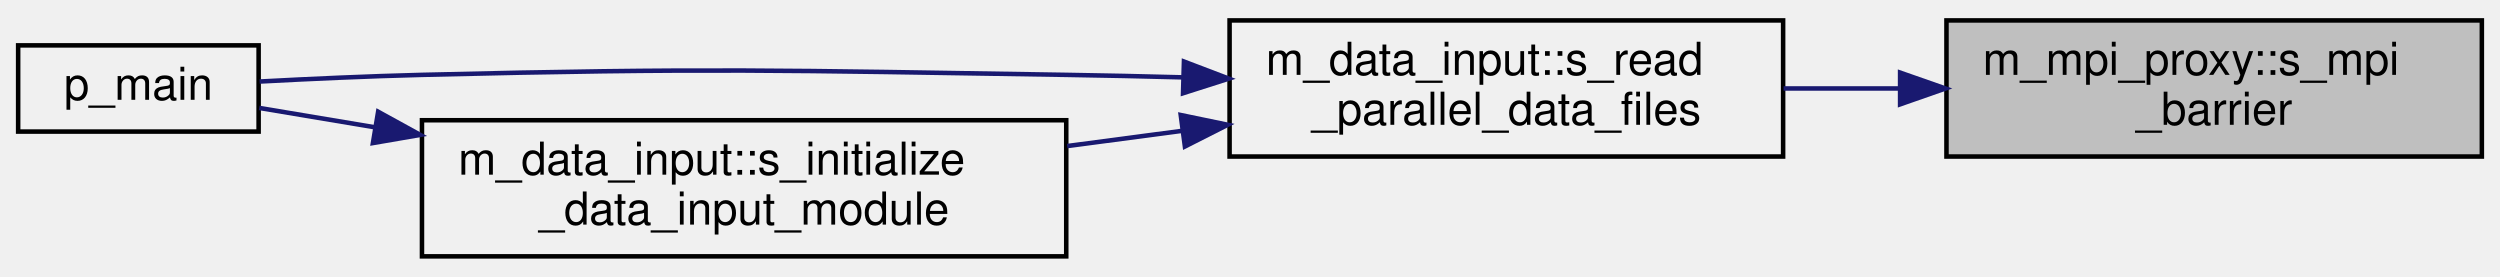
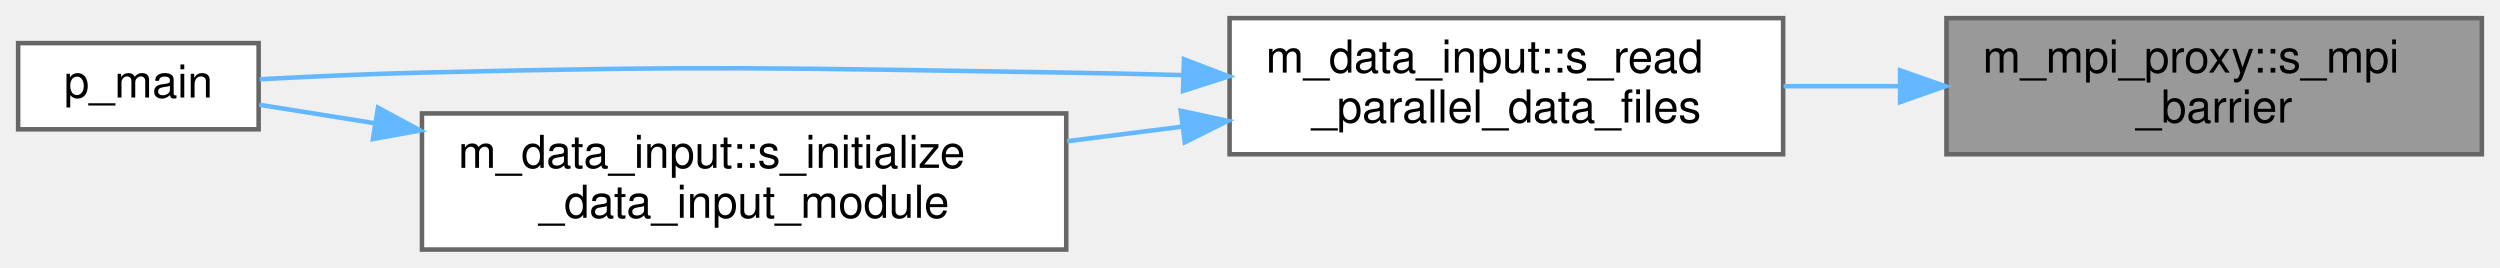
- <svg xmlns="http://www.w3.org/2000/svg" xmlns:xlink="http://www.w3.org/1999/xlink" width="551pt" height="61pt" viewBox="0.00 0.00 551.00 61.00">
-   <g id="graph0" class="graph" transform="scale(1 1) rotate(0) translate(4 57)">
+ <svg xmlns="http://www.w3.org/2000/svg" xmlns:xlink="http://www.w3.org/1999/xlink" width="551pt" height="59pt" viewBox="0.00 0.00 551.00 59.00">
+   <g id="graph0" class="graph" transform="scale(1 1) rotate(0) translate(4 55)">
    <g id="node1" class="node">
      <g id="a_node1">
        <a xlink:title="Halts all processes until all have reached barrier.">
-           <polygon fill="#bfbfbf" stroke="black" points="425,-22.5 425,-52.5 543,-52.5 543,-22.5 425,-22.5" />
-           <text text-anchor="start" x="433" y="-40.5" font-family="Helvetica,sans-Serif" font-size="10.00">m_mpi_proxy::s_mpi</text>
-           <text text-anchor="middle" x="484" y="-29.5" font-family="Helvetica,sans-Serif" font-size="10.00">_barrier</text>
+           <polygon fill="#999999" stroke="#666666" points="543,-51 425,-51 425,-21 543,-21 543,-51" />
+           <text text-anchor="start" x="433" y="-39" font-family="Helvetica,sans-Serif" font-size="10.00">m_mpi_proxy::s_mpi</text>
+           <text text-anchor="middle" x="484" y="-28" font-family="Helvetica,sans-Serif" font-size="10.00">_barrier</text>
        </a>
      </g>
    </g>
    <g id="node2" class="node">
      <g id="a_node2">
        <a xlink:href="namespacem__data__input.html#a0dd37369dd52b1299b06563f96c25805" target="_top" xlink:title="This subroutine is called at each time-step that has to be post-processed in order to parallel-read t...">
-           <polygon fill="none" stroke="black" points="267,-22.5 267,-52.5 389,-52.5 389,-22.5 267,-22.5" />
-           <text text-anchor="start" x="275" y="-40.5" font-family="Helvetica,sans-Serif" font-size="10.00">m_data_input::s_read</text>
-           <text text-anchor="middle" x="328" y="-29.5" font-family="Helvetica,sans-Serif" font-size="10.00">_parallel_data_files</text>
+           <polygon fill="white" stroke="#666666" points="389,-51 267,-51 267,-21 389,-21 389,-51" />
+           <text text-anchor="start" x="275" y="-39" font-family="Helvetica,sans-Serif" font-size="10.00">m_data_input::s_read</text>
+           <text text-anchor="middle" x="328" y="-28" font-family="Helvetica,sans-Serif" font-size="10.00">_parallel_data_files</text>
        </a>
      </g>
    </g>
    <g id="edge1" class="edge">
-       <path fill="none" stroke="midnightblue" d="M414.53,-37.5C406.06,-37.5 397.44,-37.5 389.1,-37.5" />
-       <polygon fill="midnightblue" stroke="midnightblue" points="414.78,-41 424.78,-37.5 414.78,-34 414.78,-41" />
+       <path fill="none" stroke="#63b8ff" d="M414.53,-36C406.06,-36 397.44,-36 389.1,-36" />
+       <polygon fill="#63b8ff" stroke="#63b8ff" points="414.78,-39.5 424.78,-36 414.78,-32.5 414.78,-39.5" />
    </g>
    <g id="node3" class="node">
      <g id="a_node3">
        <a xlink:href="p__main_8f90.html#aeec10ee8e2940c953967da3e374e1579" target="_top" xlink:title="The post-process restructures raw unformatted data, outputted by the simulation, into a formatted dat...">
-           <polygon fill="none" stroke="black" points="0,-28 0,-47 53,-47 53,-28 0,-28" />
-           <text text-anchor="middle" x="26.5" y="-35" font-family="Helvetica,sans-Serif" font-size="10.00">p_main</text>
+           <polygon fill="white" stroke="#666666" points="53,-45.5 0,-45.5 0,-26.5 53,-26.5 53,-45.5" />
+           <text text-anchor="middle" x="26.5" y="-33.5" font-family="Helvetica,sans-Serif" font-size="10.00">p_main</text>
        </a>
      </g>
    </g>
    <g id="edge2" class="edge">
-       <path fill="none" stroke="midnightblue" d="M256.73,-39.95C248.06,-40.18 239.33,-40.37 231,-40.5 167.9,-41.49 152.09,-42.04 89,-40.5 77.24,-40.21 64.24,-39.62 53.22,-39.03" />
-       <polygon fill="midnightblue" stroke="midnightblue" points="256.94,-43.44 266.83,-39.67 256.74,-36.45 256.94,-43.44" />
+       <path fill="none" stroke="#63b8ff" d="M256.73,-38.45C248.06,-38.68 239.33,-38.87 231,-39 167.9,-39.99 152.09,-40.54 89,-39 77.24,-38.71 64.24,-38.12 53.22,-37.53" />
+       <polygon fill="#63b8ff" stroke="#63b8ff" points="256.94,-41.94 266.83,-38.17 256.74,-34.95 256.94,-41.94" />
    </g>
    <g id="node4" class="node">
      <g id="a_node4">
        <a xlink:href="namespacem__data__input.html#a806c2edb19d6a47fd494f8491d2b93d3" target="_top" xlink:title="Computation of parameters, allocation procedures, and/or any other tasks needed to properly setup the...">
-           <polygon fill="none" stroke="black" points="89,-0.5 89,-30.5 231,-30.5 231,-0.5 89,-0.5" />
-           <text text-anchor="start" x="97" y="-18.5" font-family="Helvetica,sans-Serif" font-size="10.00">m_data_input::s_initialize</text>
-           <text text-anchor="middle" x="160" y="-7.5" font-family="Helvetica,sans-Serif" font-size="10.00">_data_input_module</text>
+           <polygon fill="white" stroke="#666666" points="231,-30 89,-30 89,0 231,0 231,-30" />
+           <text text-anchor="start" x="97" y="-18" font-family="Helvetica,sans-Serif" font-size="10.00">m_data_input::s_initialize</text>
+           <text text-anchor="middle" x="160" y="-7" font-family="Helvetica,sans-Serif" font-size="10.00">_data_input_module</text>
        </a>
      </g>
    </g>
    <g id="edge3" class="edge">
-       <path fill="none" stroke="midnightblue" d="M256.5,-28.16C248.13,-27.05 239.58,-25.91 231.21,-24.81" />
-       <polygon fill="midnightblue" stroke="midnightblue" points="256.23,-31.65 266.6,-29.5 257.15,-24.71 256.23,-31.65" />
+       <path fill="none" stroke="#63b8ff" d="M256.5,-27.08C248.13,-26.02 239.58,-24.94 231.21,-23.88" />
+       <polygon fill="#63b8ff" stroke="#63b8ff" points="256.24,-30.58 266.6,-28.36 257.12,-23.63 256.24,-30.58" />
    </g>
    <g id="edge4" class="edge">
-       <path fill="none" stroke="midnightblue" d="M78.59,-28.95C69.45,-30.48 60.71,-31.94 53.13,-33.21" />
-       <polygon fill="midnightblue" stroke="midnightblue" points="79.34,-32.38 88.63,-27.27 78.19,-25.47 79.34,-32.38" />
+       <path fill="none" stroke="#63b8ff" d="M78.59,-27.84C69.45,-29.3 60.71,-30.7 53.13,-31.91" />
+       <polygon fill="#63b8ff" stroke="#63b8ff" points="79.31,-31.27 88.63,-26.24 78.2,-24.36 79.31,-31.27" />
    </g>
  </g>
</svg>
